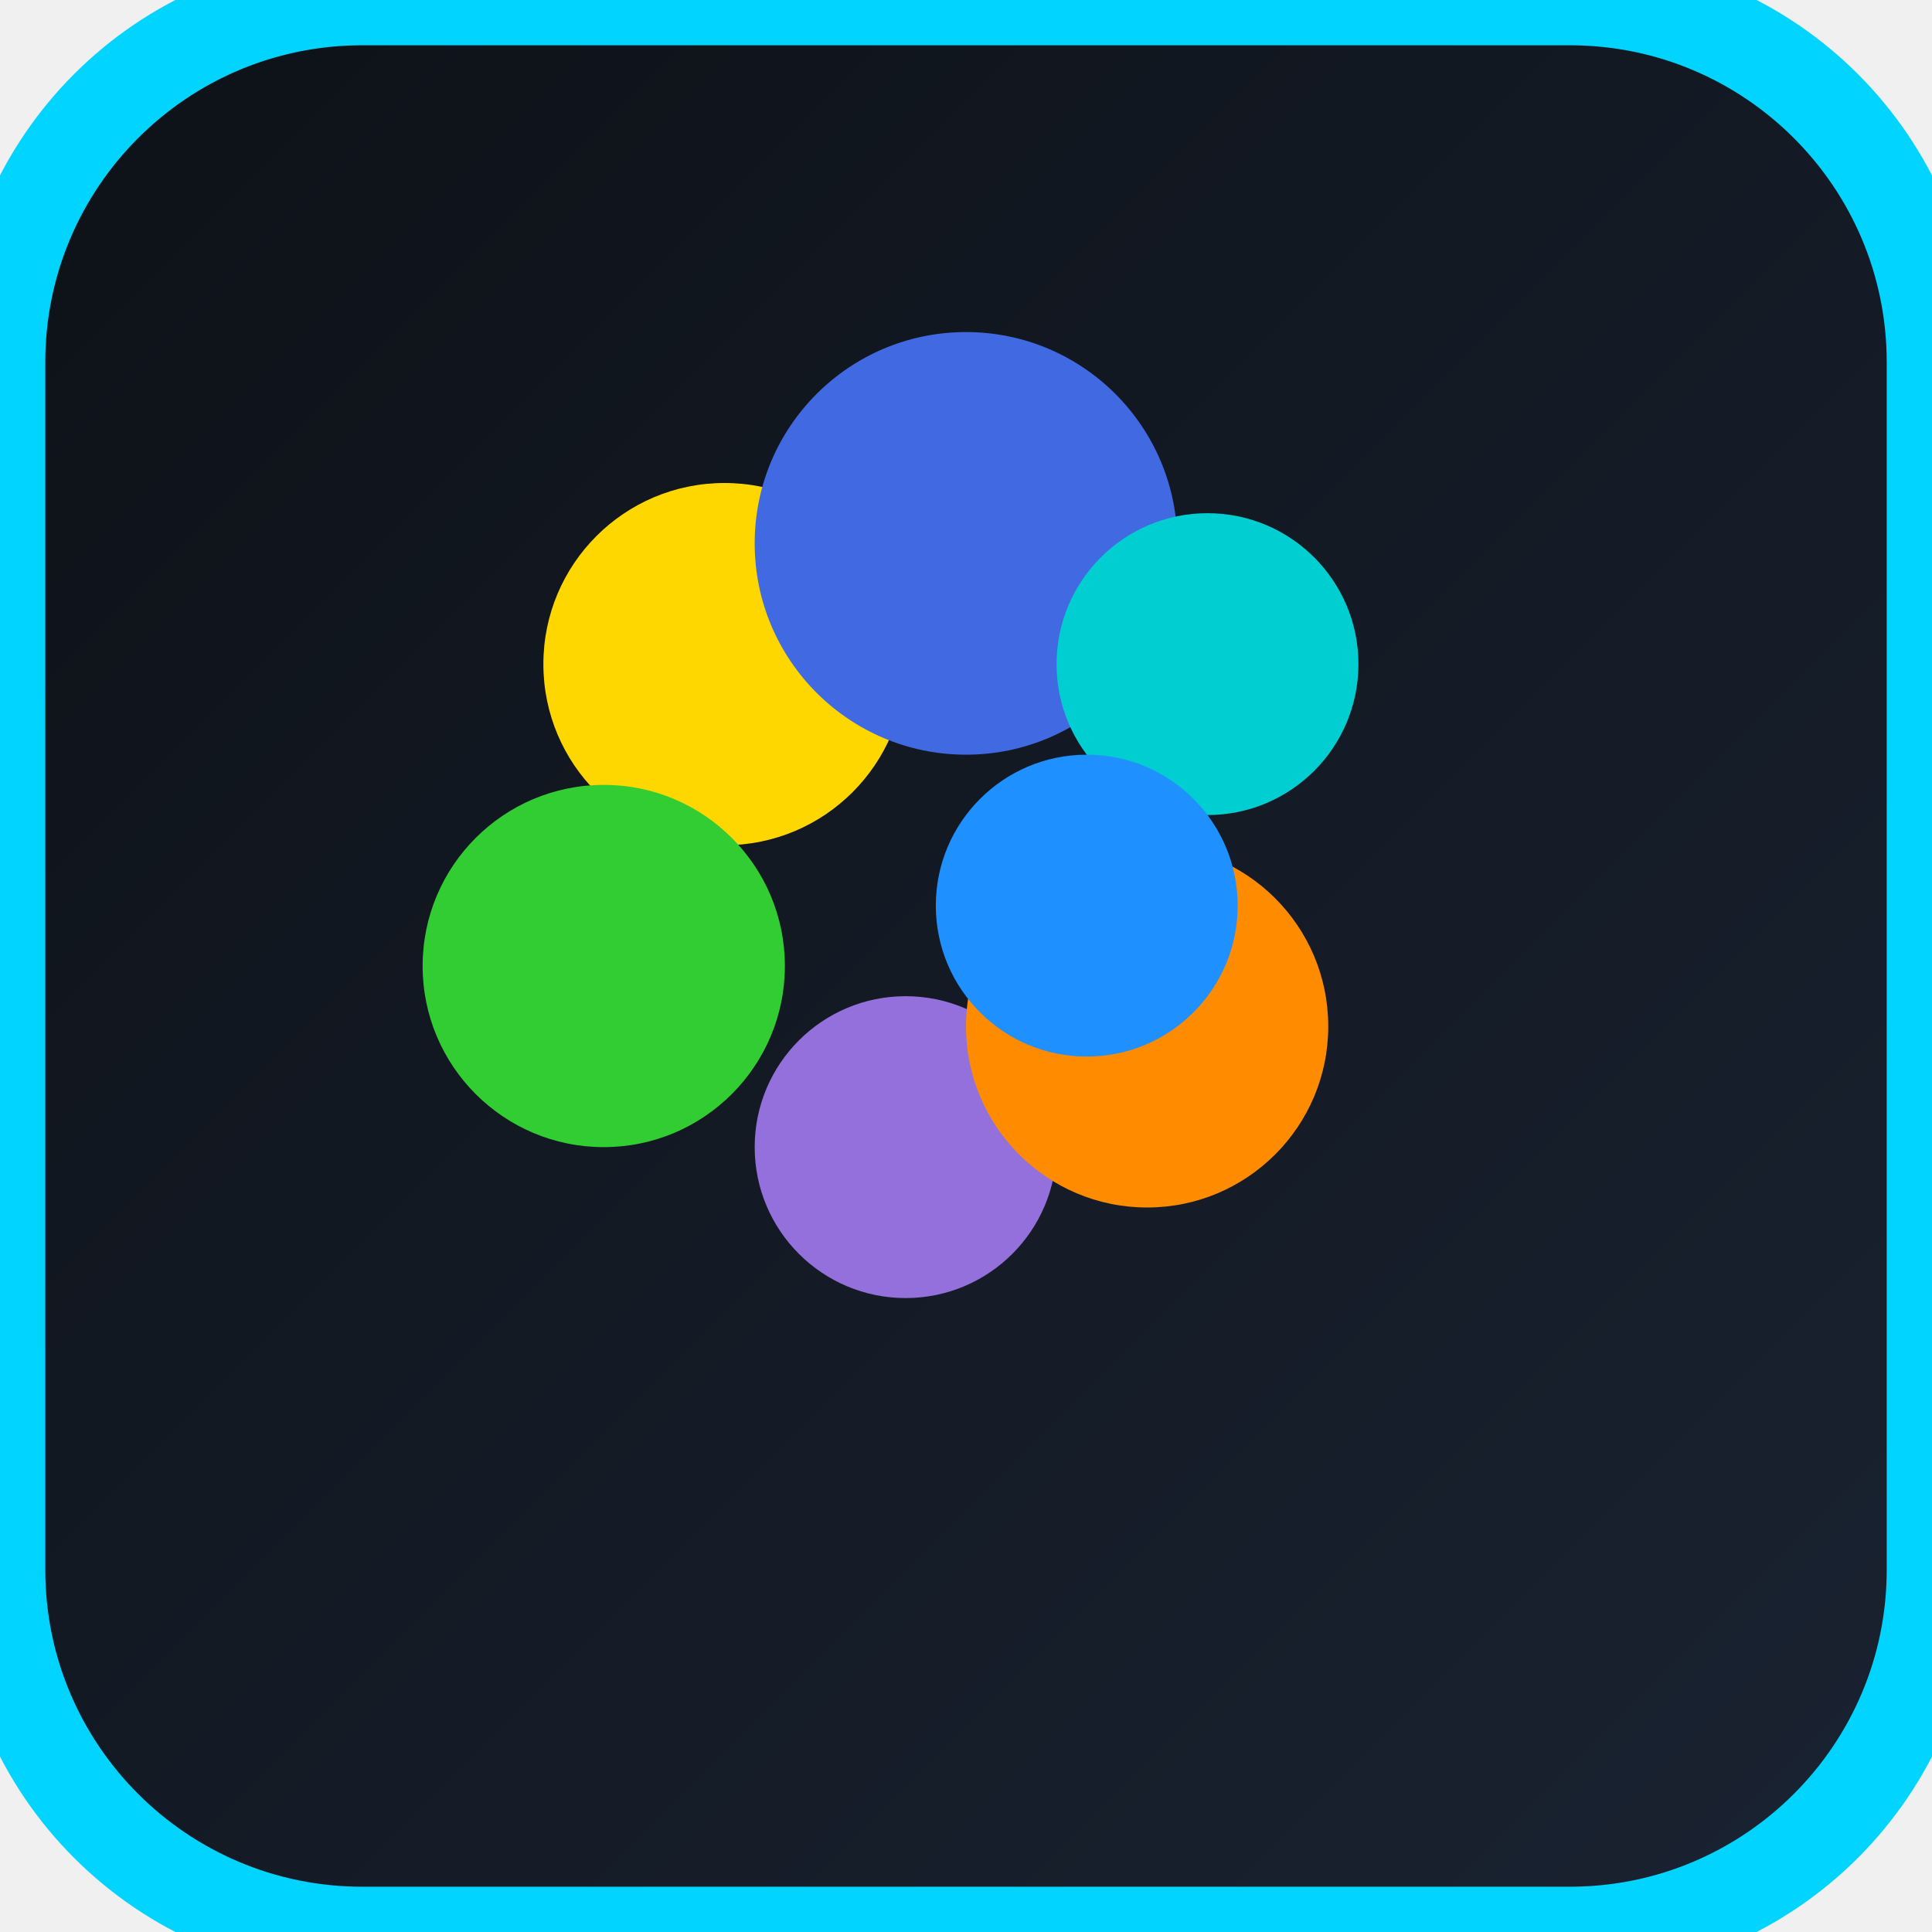
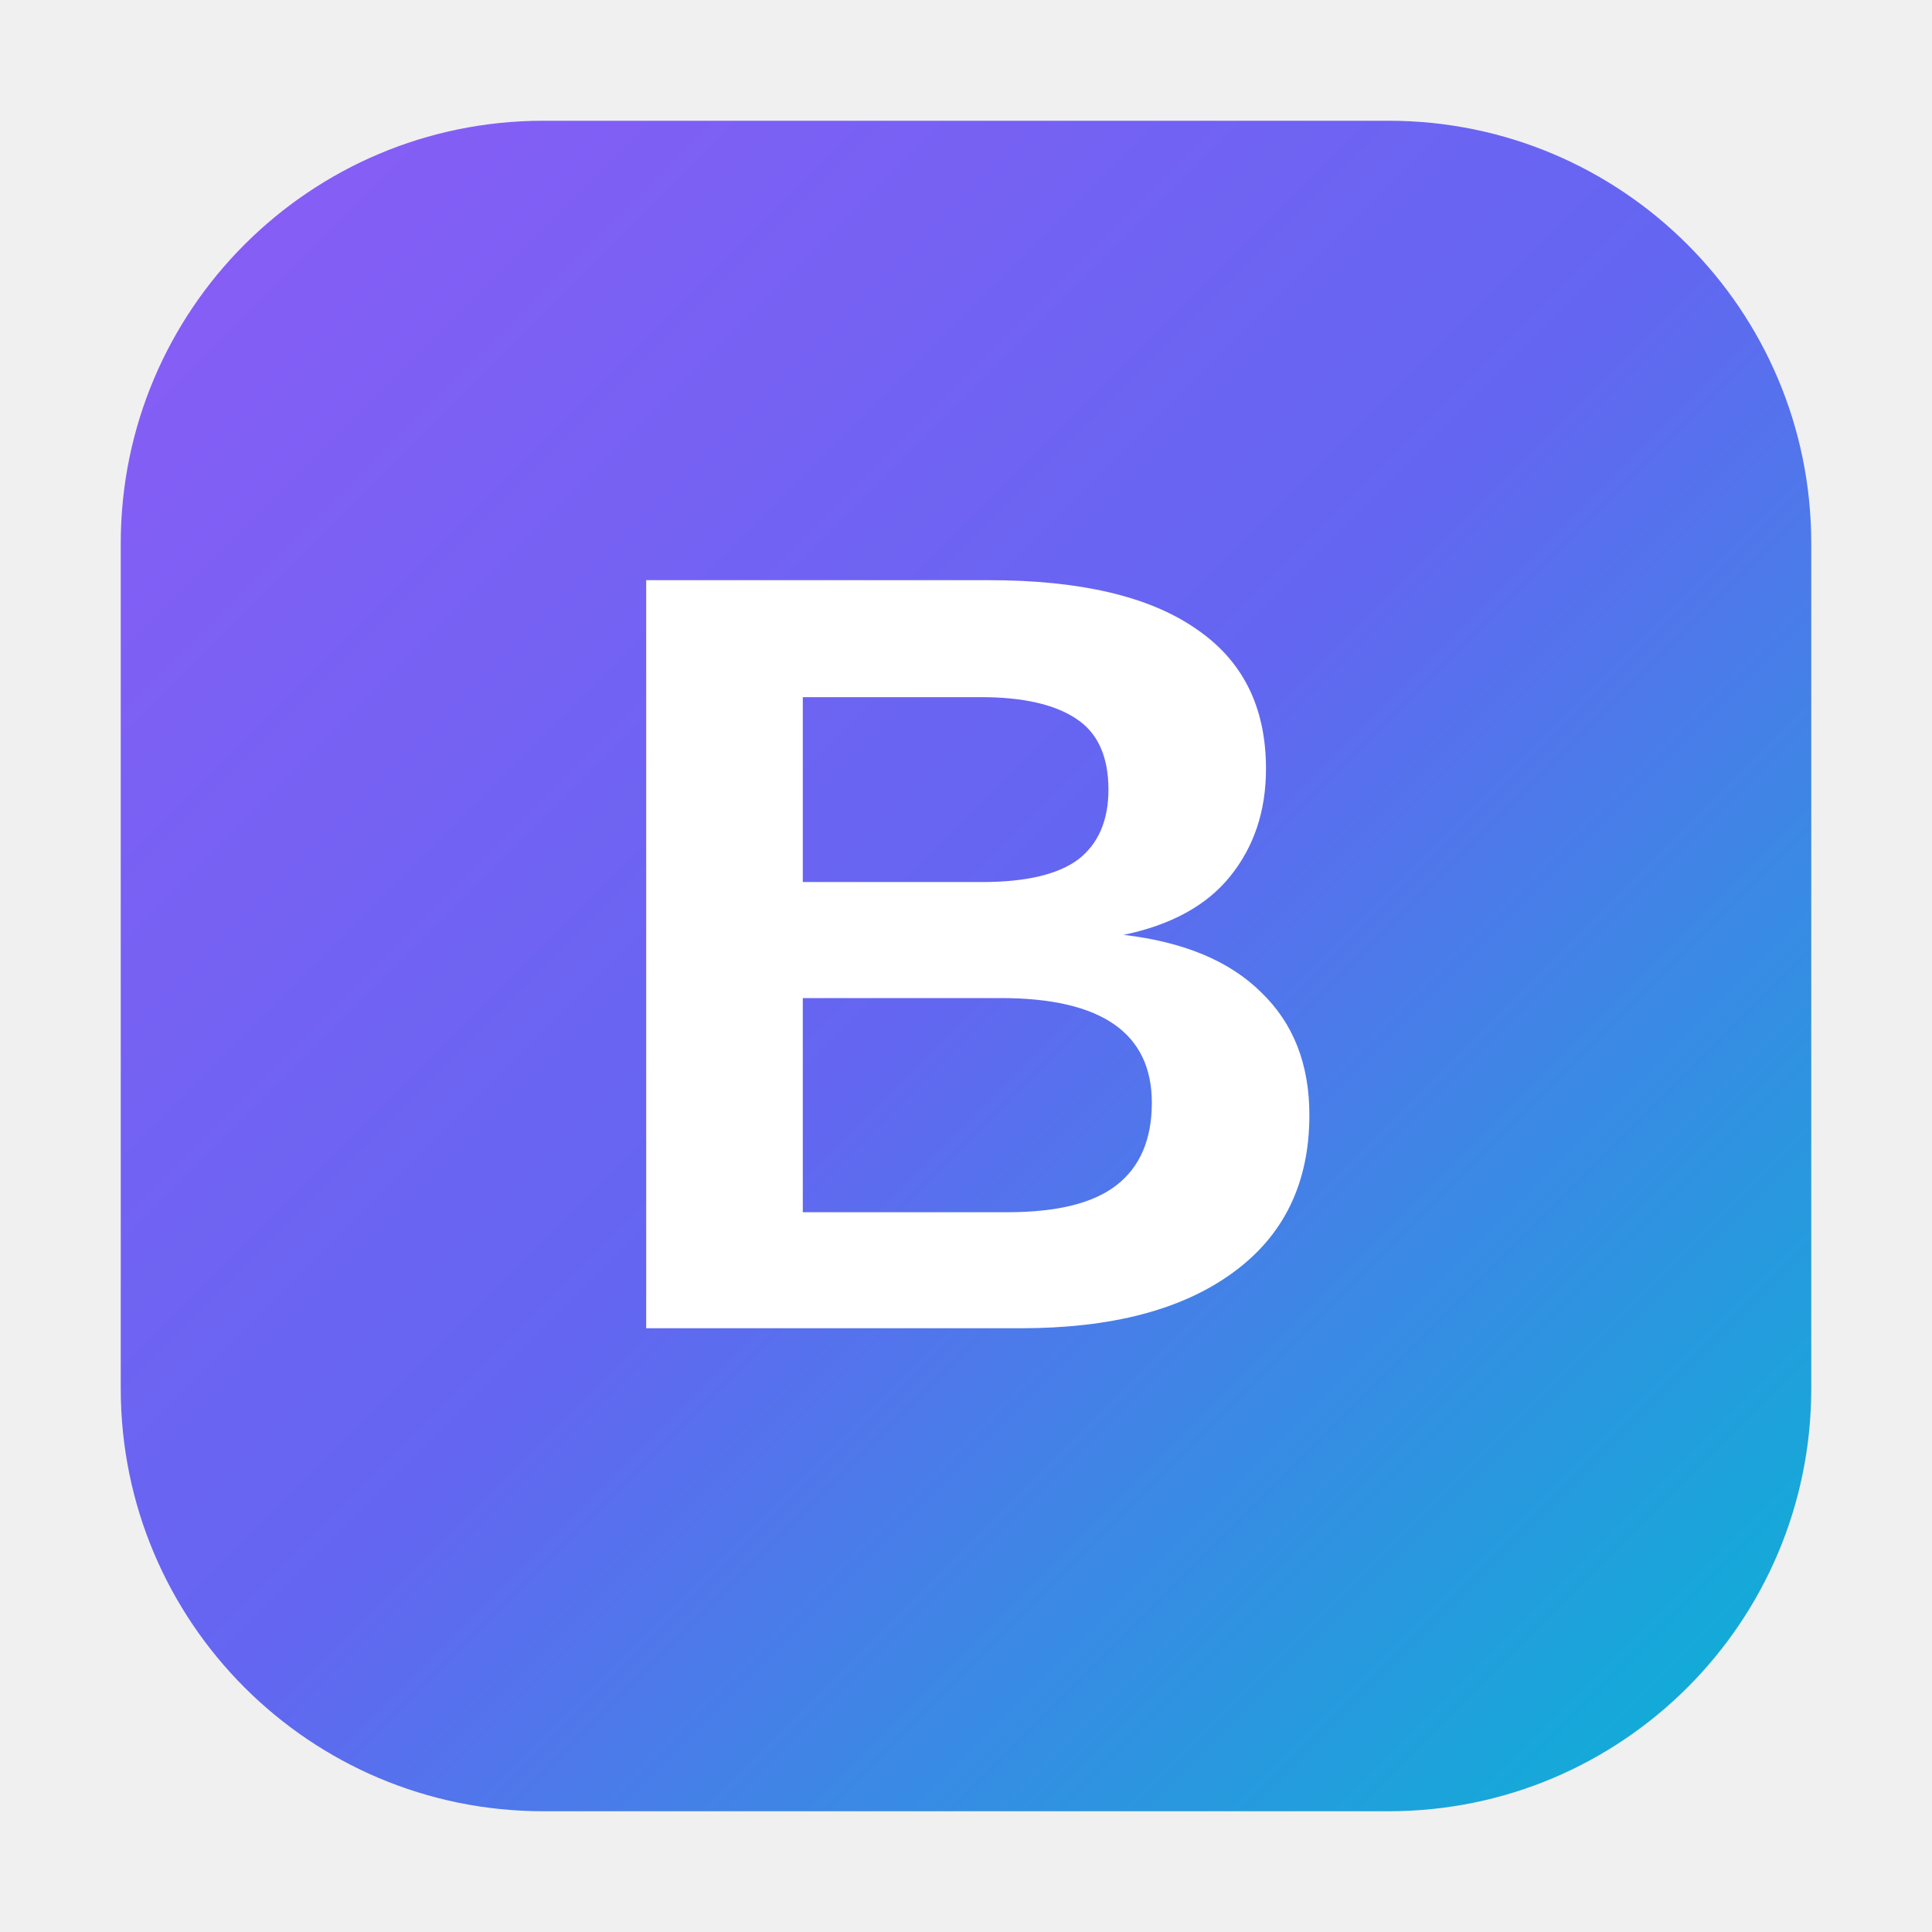
<svg xmlns="http://www.w3.org/2000/svg" width="32" height="32" viewBox="0 0 32 32" fill="none">
  <defs>
-     <linearGradient id="bg" x1="0%" y1="0%" x2="100%" y2="100%">
-       <stop offset="0%" style="stop-color:#0d1117;stop-opacity:1" />
-       <stop offset="100%" style="stop-color:#1a2332;stop-opacity:1" />
+     <linearGradient id="faviconGrad" x1="0%" y1="0%" x2="100%" y2="100%">
+       <stop offset="0%" style="stop-color:#8B5CF6;stop-opacity:1" />
+       <stop offset="50%" style="stop-color:#6366F1;stop-opacity:1" />
+       <stop offset="100%" style="stop-color:#06B6D4;stop-opacity:1" />
    </linearGradient>
  </defs>
-   <rect width="32" height="32" rx="6" fill="url(#bg)" />
-   <rect width="32" height="32" rx="6" stroke="#00d4ff" stroke-width="1.5" fill="none" />
-   <circle cx="12" cy="11" r="3" fill="#FFD700" />
-   <circle cx="16" cy="9" r="3.5" fill="#4169E1" />
-   <circle cx="20" cy="11" r="2.5" fill="#00CED1" />
-   <circle cx="10" cy="16" r="3" fill="#32CD32" />
-   <circle cx="15" cy="19" r="2.5" fill="#9370DB" />
-   <circle cx="19" cy="17" r="3" fill="#FF8C00" />
-   <circle cx="18" cy="15" r="2.5" fill="#1E90FF" />
+   <rect x="2" y="2" width="28" height="28" rx="7" fill="url(#faviconGrad)" />
+   <text x="16" y="22" font-family="Arial, sans-serif" font-size="18" font-weight="900" fill="white" text-anchor="middle">B</text>
</svg>
